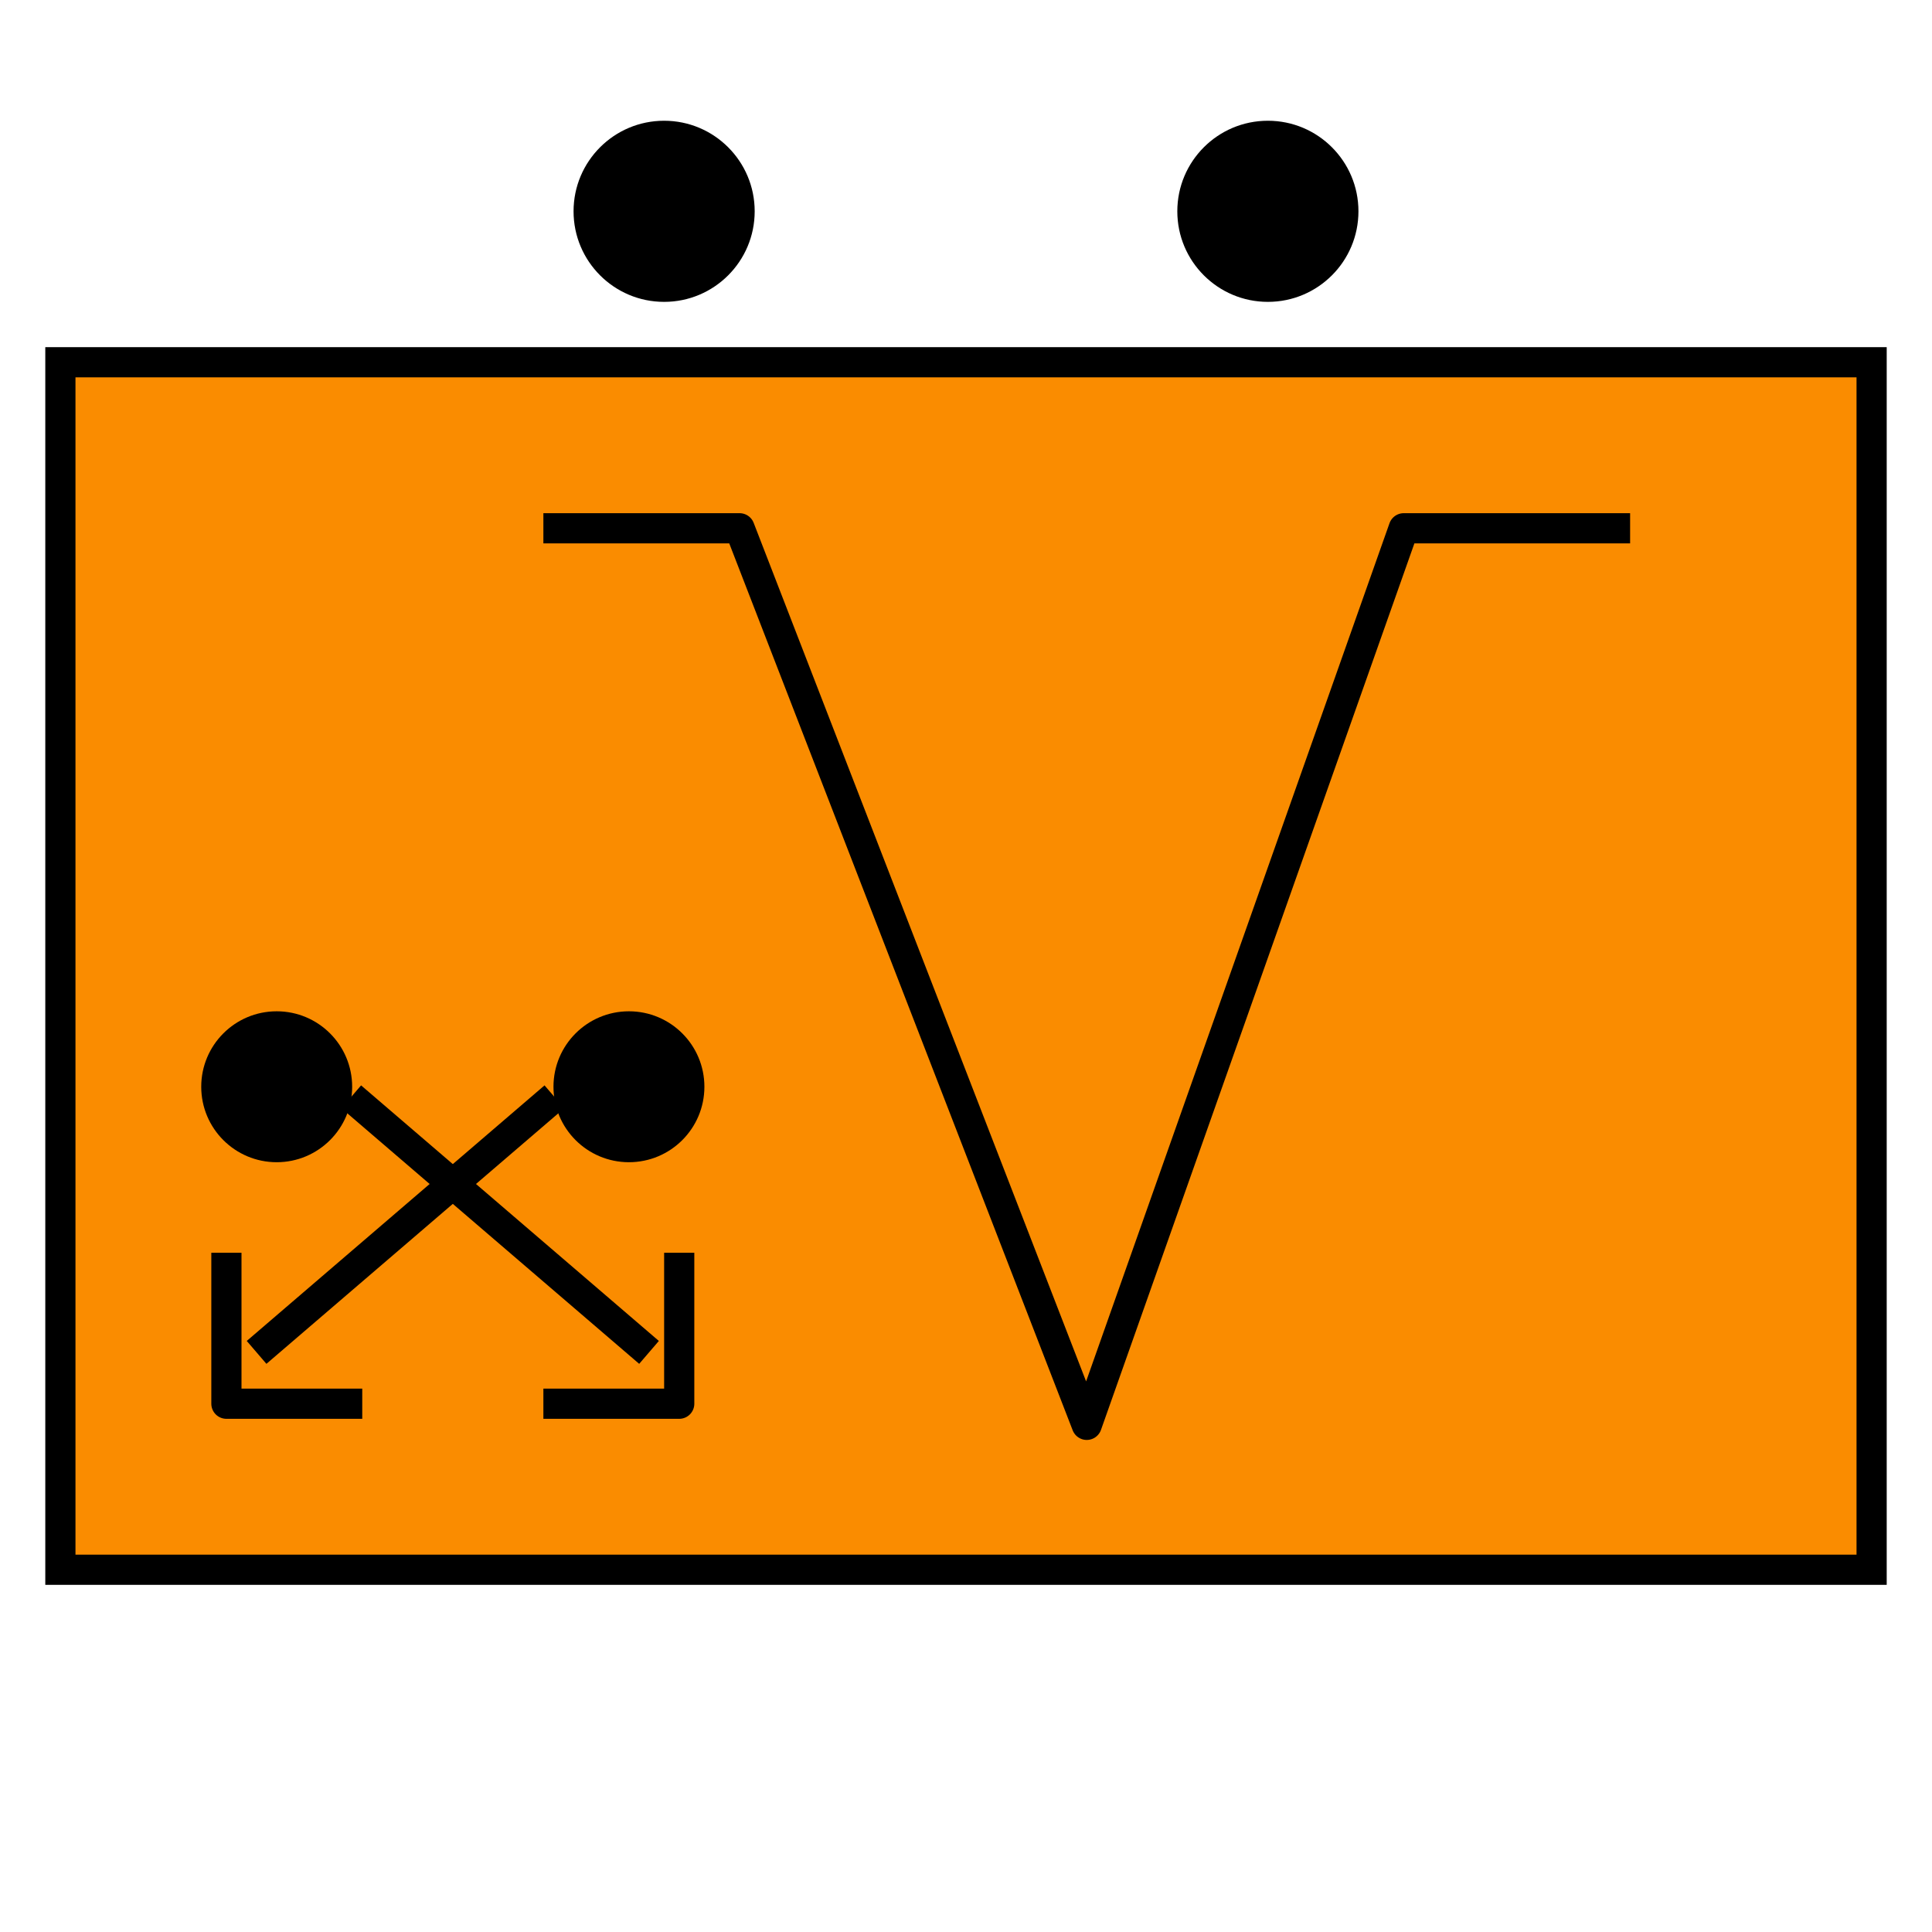
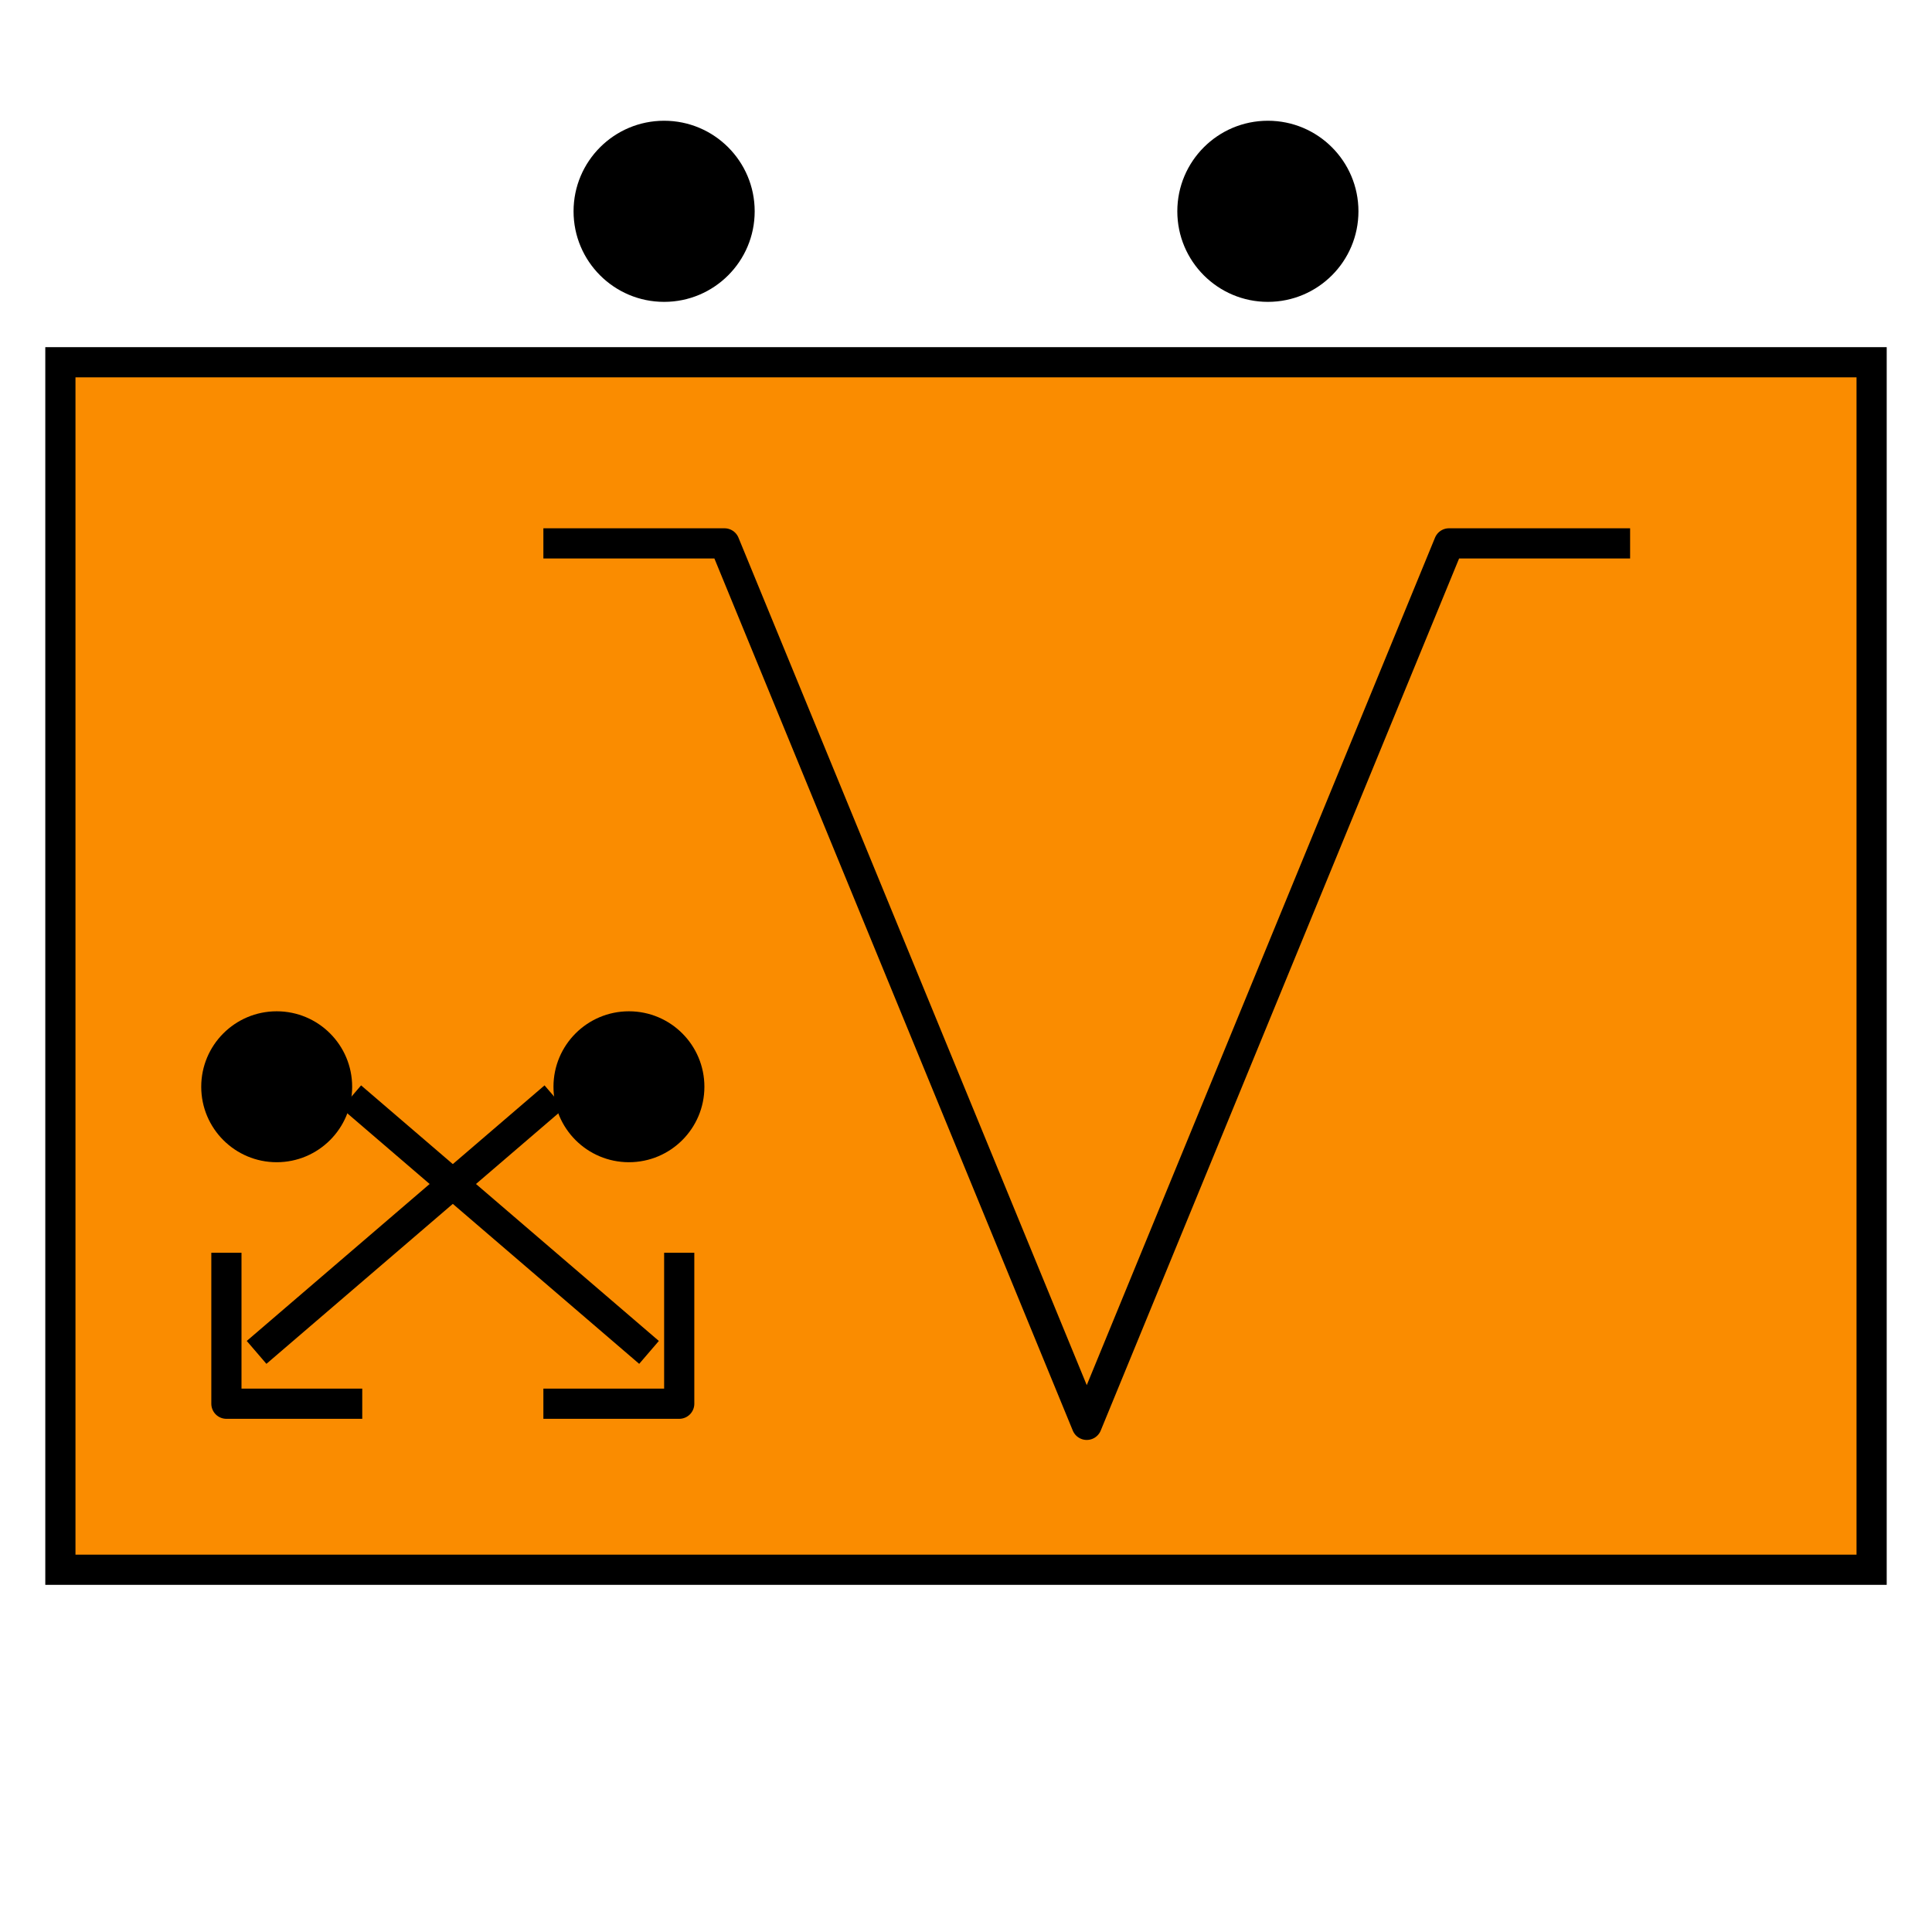
<svg xmlns="http://www.w3.org/2000/svg" viewBox="0 0 90.709 90.709" width="64" height="64" role="img" aria-labelledby="ez-title ez-desc">
  <circle cx="31.181" cy="9.921" r="4.252" fill="#000000" />
  <circle cx="59.528" cy="9.921" r="4.252" fill="#000000" />
  <rect x="2.835" y="17.008" width="85.039" height="56.693" fill="#fa8c00" stroke="#000000" stroke-width="1.417" />
-   <polyline points="25.512,24.803 34.724,24.803 51.024,66.898 65.906,24.803 76.535,24.803" fill="none" stroke="#000000" stroke-width="1.417" stroke-linecap="butt" stroke-linejoin="round" />
+   <polyline points="25.512,25.512 34.016,25.512 51.024,66.898 68.031,25.512 76.535,25.512" fill="none" stroke="#000000" stroke-width="1.417" stroke-linecap="butt" stroke-linejoin="round" />
  <circle cx="12.991" cy="51.024" r="3.543" fill="#000000" stroke="none" />
  <circle cx="29.529" cy="51.024" r="3.543" fill="#000000" stroke="none" />
  <polyline points="16.492,51.497 30.472,63.496" fill="none" stroke="#000000" stroke-width="1.417" stroke-linecap="butt" stroke-linejoin="round" />
  <polyline points="10.63,58.819 10.63,65.906 17.008,65.906" fill="none" stroke="#000000" stroke-width="1.417" stroke-linecap="butt" stroke-linejoin="round" />
  <polyline points="26.028,51.497 12.047,63.496" fill="none" stroke="#000000" stroke-width="1.417" stroke-linecap="butt" stroke-linejoin="round" />
  <polyline points="25.512,65.906 31.89,65.906 31.89,58.819" fill="none" stroke="#000000" stroke-width="1.417" stroke-linecap="butt" stroke-linejoin="round" />
</svg>
